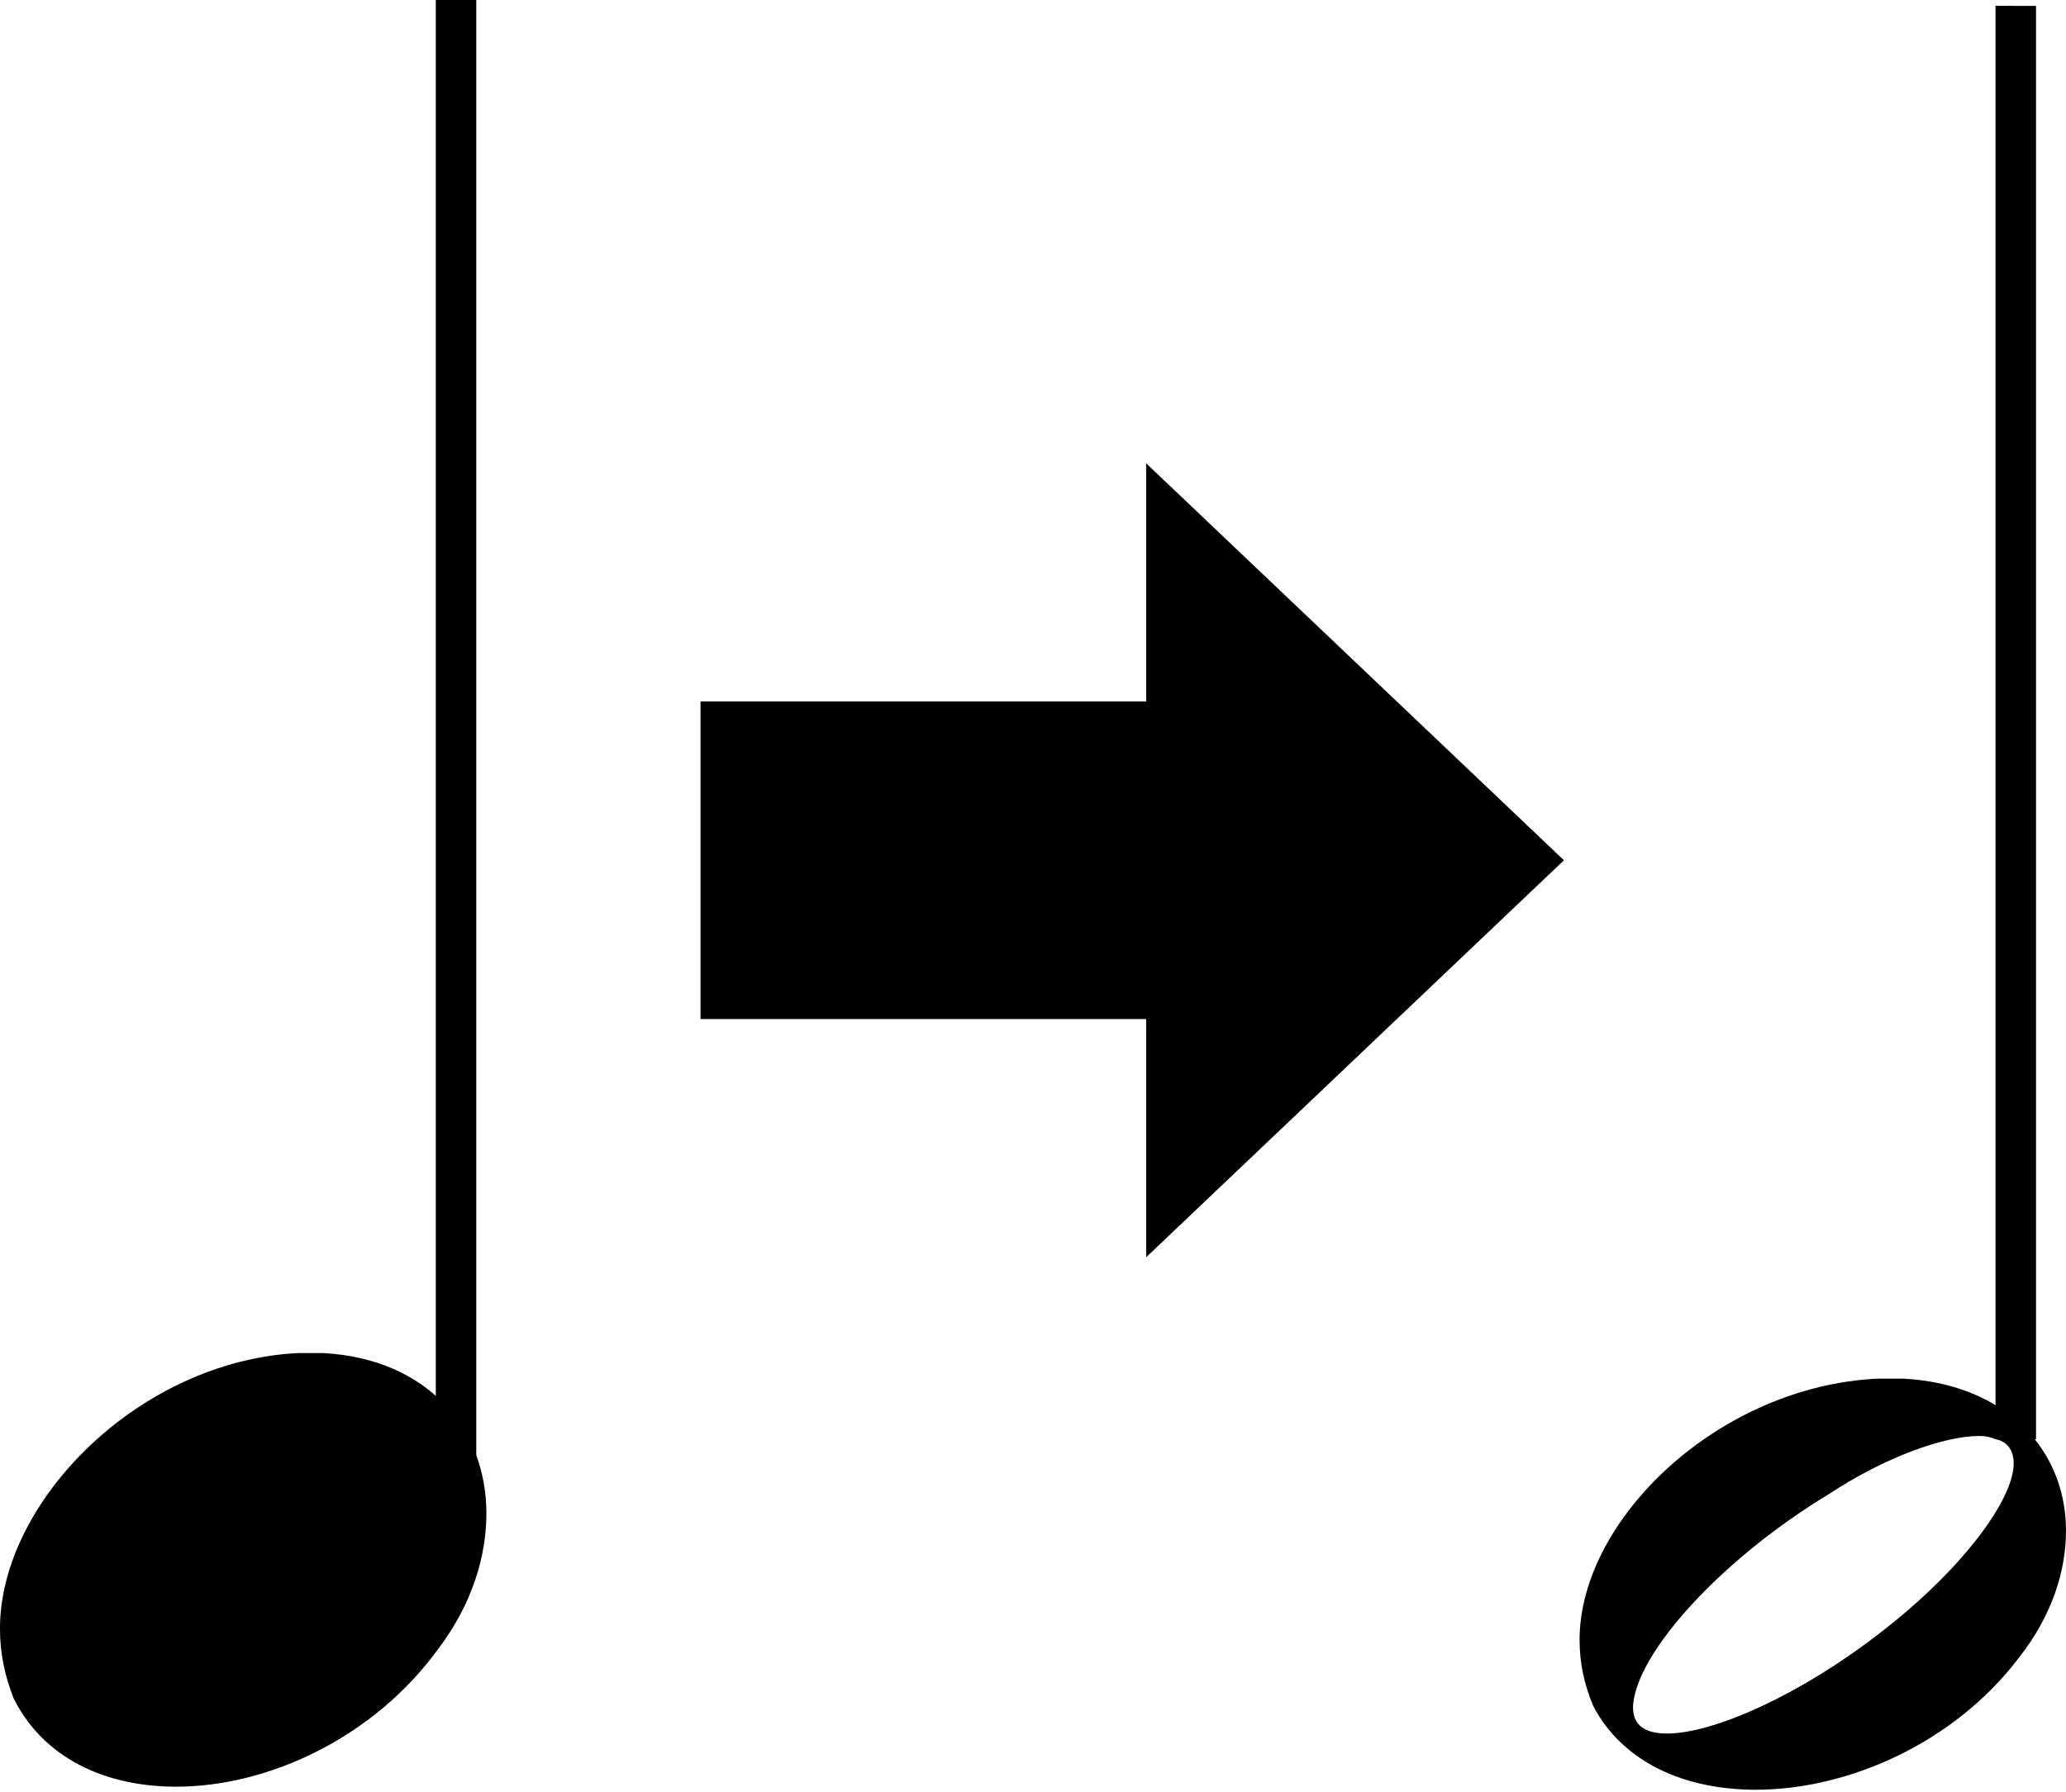
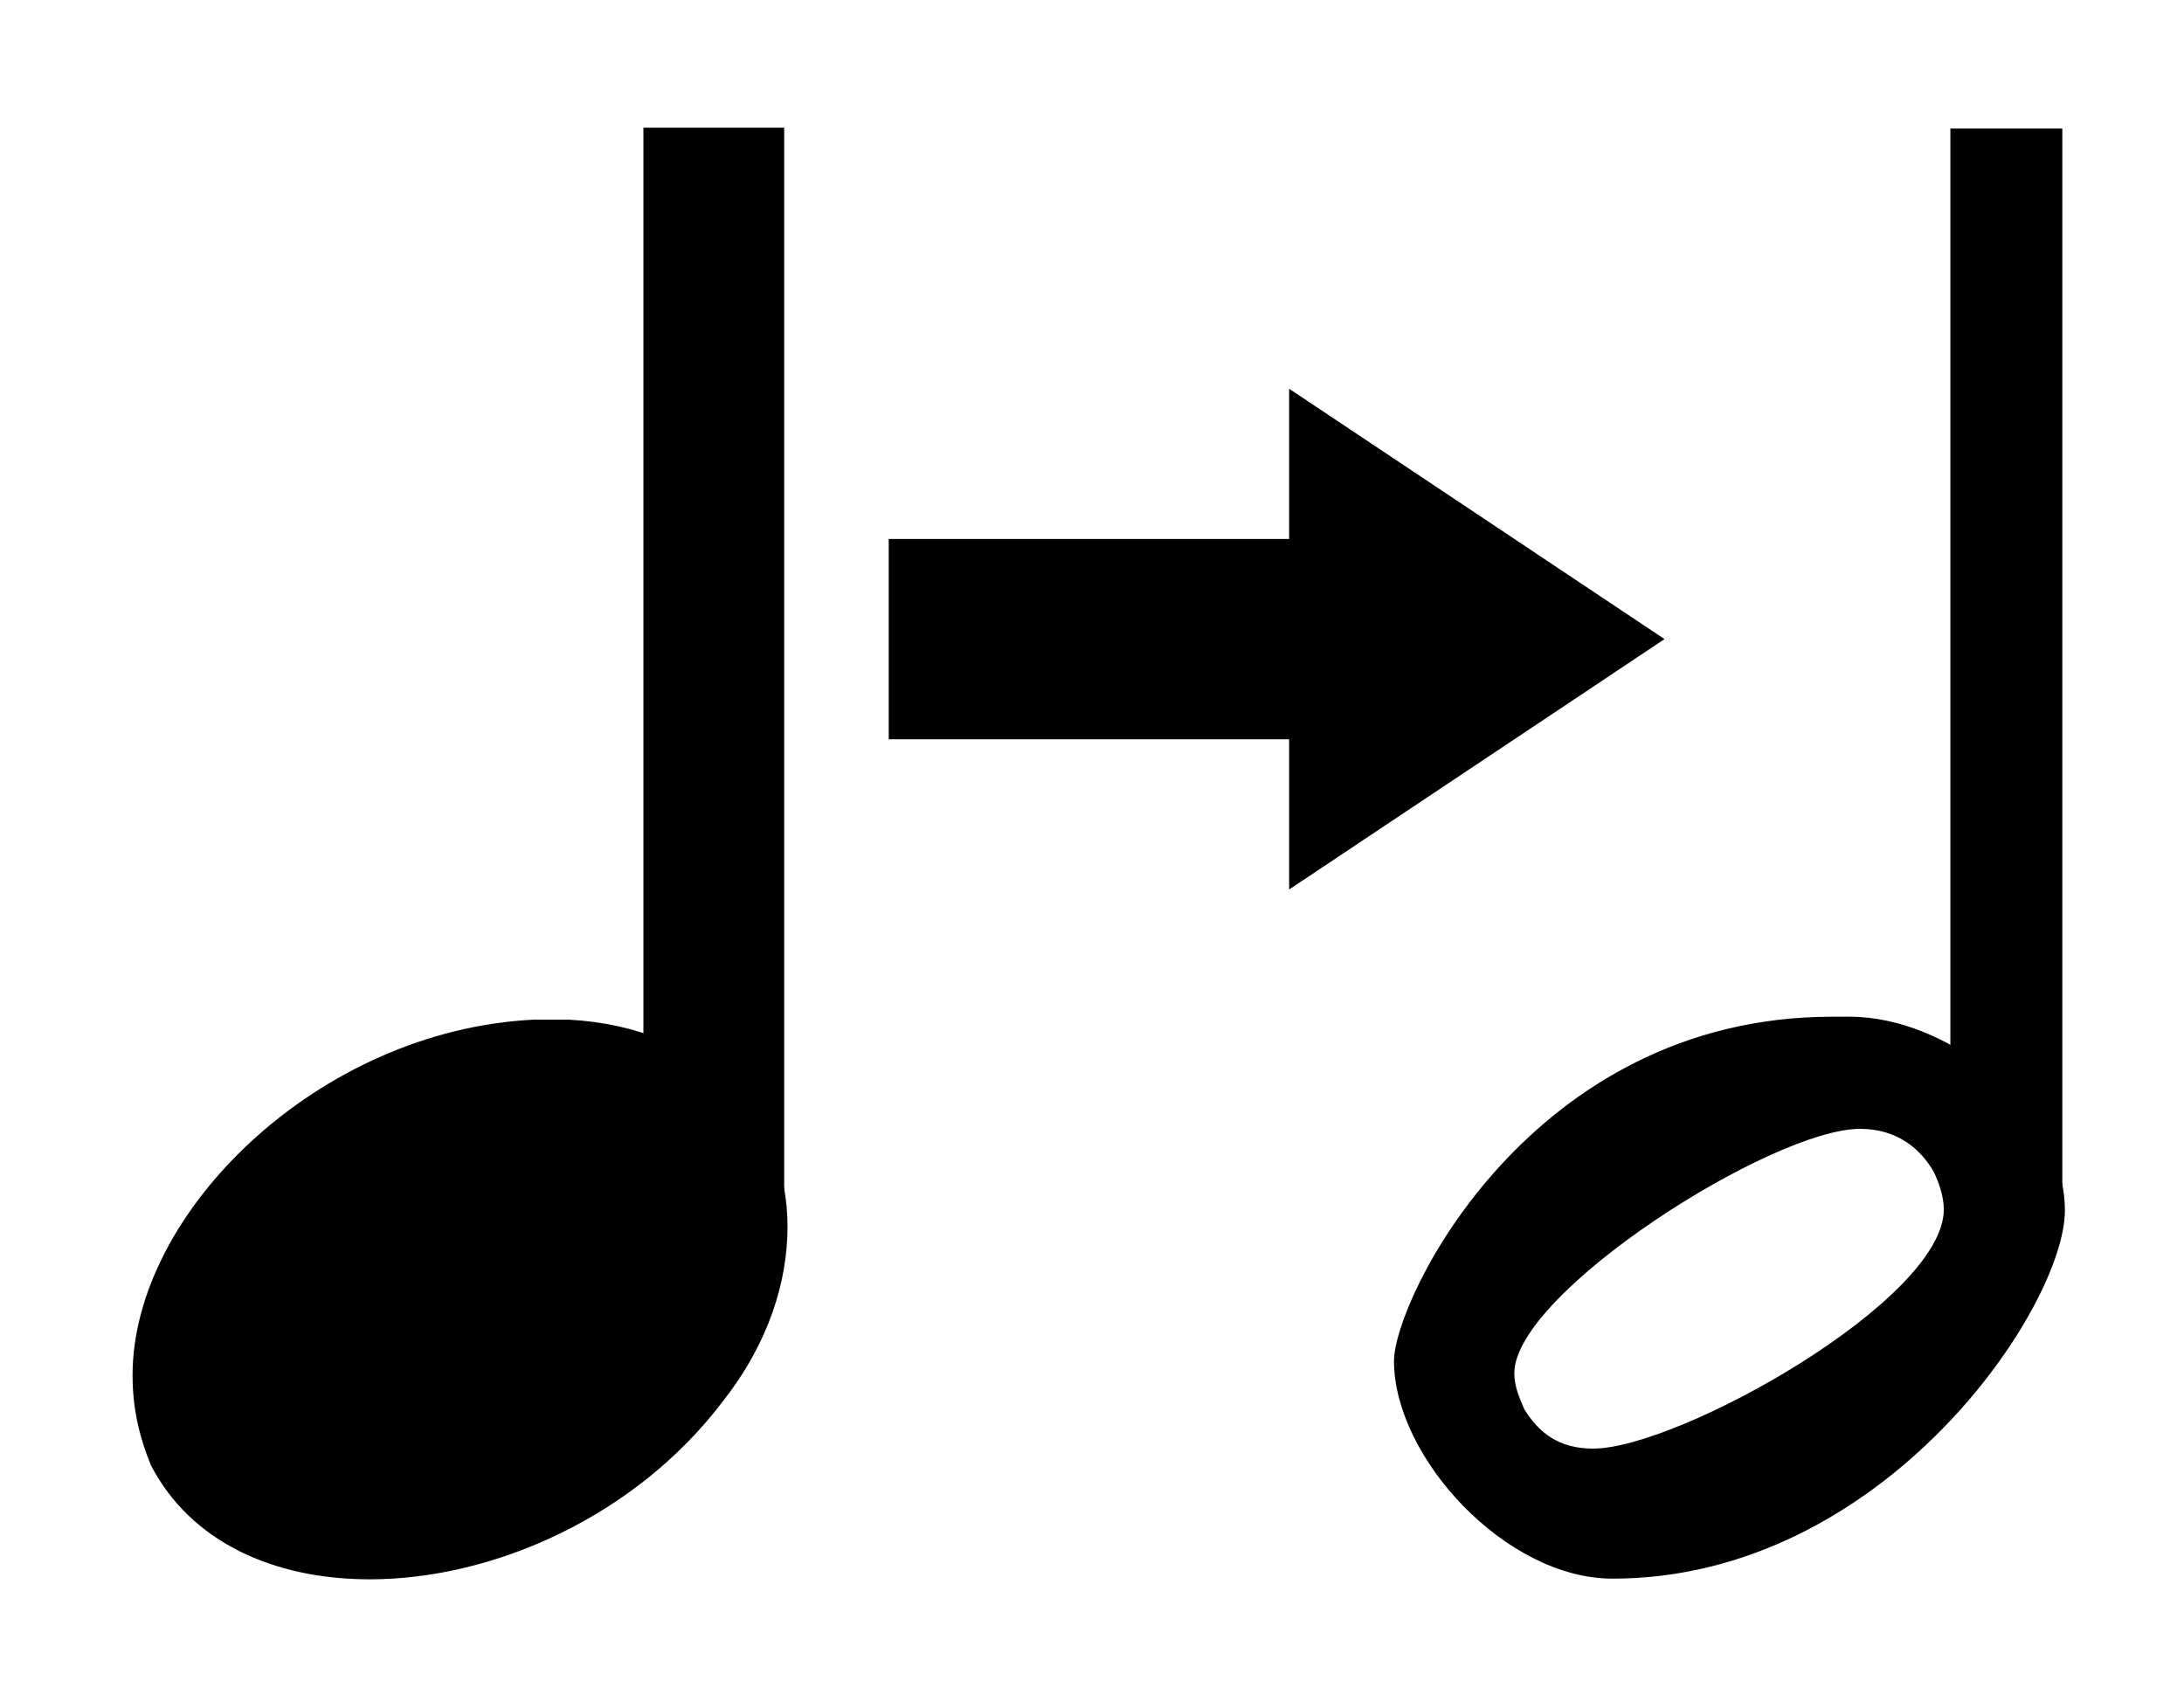
- <svg xmlns="http://www.w3.org/2000/svg" width="97.451" height="84.525" version="1.1" id="svg12" viewBox="8 9 76.569 63.778">
-   <defs id="defs16" />
-   <g id="g870" transform="translate(-23.80446,17.97896)">
-     <g transform="matrix(1.5,0,0,1.53474,-1028.696,-130.8125)" class="vf-stem" pointer-events="bounding-box" id="g4">
-       <path style="color:#000000;font-style:normal;font-variant:normal;font-weight:normal;font-stretch:normal;font-size:medium;line-height:normal;font-family:sans-serif;font-variant-ligatures:normal;font-variant-position:normal;font-variant-caps:normal;font-variant-numeric:normal;font-variant-alternates:normal;font-feature-settings:normal;text-indent:0;text-align:start;text-decoration:none;text-decoration-line:none;text-decoration-style:solid;text-decoration-color:#000000;letter-spacing:normal;word-spacing:normal;text-transform:none;writing-mode:lr-tb;direction:ltr;text-orientation:mixed;dominant-baseline:auto;baseline-shift:baseline;text-anchor:start;white-space:normal;shape-padding:0;clip-rule:nonzero;display:inline;overflow:visible;visibility:visible;opacity:1;isolation:auto;mix-blend-mode:normal;color-interpolation:sRGB;color-interpolation-filters:linearRGB;solid-color:#000000;solid-opacity:1;vector-effect:none;fill:#000000;fill-opacity:1;fill-rule:nonzero;stroke:none;stroke-width:1;stroke-linecap:butt;stroke-linejoin:miter;stroke-miterlimit:4;stroke-dasharray:none;stroke-dashoffset:0;stroke-opacity:1;color-rendering:auto;image-rendering:auto;shape-rendering:auto;text-rendering:auto;enable-background:accumulate" d="M 717.768,78.482 V 115 h 1 V 78.482 Z" id="path2" />
-     </g>
-     <path style="fill:#000000;stroke:none;stroke-width:0.455;stroke-dasharray:none" id="path6" d="M 31.804,47.88 M 42.84,39.864 c 0.168,0 0.421,0 0.463,0 0,0 0.042,0 0.042,0 0,0 0.253,0 0.463,0 3.791,0.215 6.023,2.758 6.023,5.947 0,1.551 -0.505,3.318 -1.769,4.999 -2.401,3.318 -6.318,5.128 -9.73,5.128 -2.654,0 -4.928,-1.077 -6.023,-3.275 -0.337,-0.862 -0.505,-1.681 -0.505,-2.586 0,-4.697 5.139,-9.912 11.035,-10.214" />
-   </g>
-   <g id="g860" transform="matrix(1,0,0,0.9481132,-8.012321,19.55644)">
-     <g id="g865" transform="translate(9.888015)">
-       <path style="fill:#000000;stroke:none;stroke-width:0.579;stroke-dasharray:none" d="m 104.324,-25.484 v 69.633 c -1.174,-0.747 -2.63,-1.221 -4.342,-1.318 H 99.393 99.34 98.75 c -7.505,0.384 -14.045,7.02 -14.045,12.998 0,1.152 0.214,2.194 0.643,3.291 1.394,2.797 4.289,4.168 7.666,4.168 4.342,0 9.327,-2.304 12.383,-6.527 1.608,-2.139 2.252,-4.387 2.252,-6.361 0,-1.721 -0.516,-3.291 -1.473,-4.553 h 0.059 v -71.33 z m -0.75,71.166 c 0.268,0 0.536,0.054 0.75,0.164 0.59,0.11 0.857,0.604 0.857,1.207 0,1.81 -2.464,5.321 -6.324,8.447 -3.753,3.072 -7.827,4.99 -10.025,4.99 -1.019,0 -1.607,-0.384 -1.607,-1.316 v -0.055 c 0.161,-2.688 4.235,-7.35 9.221,-10.531 2.68,-1.865 5.467,-2.906 7.129,-2.906 z" transform="matrix(0.7857143,0,0,0.7857143,-1.888015,7.728518)" id="path8" />
-       <g id="g4-8" pointer-events="bounding-box" class="vf-stem" transform="matrix(1.5,0,0,1.53474,-996.57,-132.7448)" />
+ <svg xmlns="http://www.w3.org/2000/svg" width="94.873" height="73.596" version="1.1" id="svg6">
+   <defs id="defs10" />
+   <path d="M 5.75,56.409 M 23.167,44.288 c 0.266,0 0.664,0 0.732,0 0,0 0.073,0 0.073,0 0,0 0.4,0 0.732,0 5.983,0.326 9.506,4.171 9.506,8.994 0,2.346 -0.797,5.018 -2.792,7.56 -3.789,5.018 -9.972,7.755 -15.356,7.755 -4.188,0 -7.778,-1.629 -9.506,-4.953 -0.533,-1.303 -0.797,-2.542 -0.797,-3.91 0,-7.104 8.11,-14.989 17.417,-15.445" id="path6" style="fill:#000000;stroke:none;stroke-width:0.703;stroke-dasharray:none" />
+   <path d="M 72.307,27.759 56,38.634 V 32.109 H 38.606 V 23.409 H 56 v -6.525 z" id="path14" style="fill:#000000;stroke:none;stroke-width:0.008;stroke-dasharray:none" />
+   <rect style="opacity:1;fill:#000000;fill-opacity:1;fill-rule:nonzero;stroke:#000000;stroke-width:0.1;stroke-miterlimit:4;stroke-dasharray:none;stroke-opacity:1" id="rect819" width="6.015" height="49.023" x="28" y="5.596" />
+   <g id="g937" transform="translate(9.452271,7.575199)">
+     <g id="g952">
+       <g id="g4-20-7" transform="matrix(-2.738067,0,0,-2.800553,1876.509,847.4132)">
+         <path d="m 659.729,289.524 c 4.778,0 6.948,-4.391 6.948,-5.339 0,-1.492 -1.772,-3.376 -3.466,-3.376 -4.314,0 -7.178,4.217 -7.178,5.709 0,1.552 1.811,3.007 3.423,3.007 m -1.502,-2.99 c 0,-1.411 4.213,-3.709 5.564,-3.709 0.564,0 0.867,0.262 1.089,0.605 0.081,0.181 0.161,0.363 0.161,0.564 0,1.25 -4.092,3.79 -5.484,3.79 -0.605,0 -0.968,-0.323 -1.169,-0.665 -0.081,-0.161 -0.161,-0.383 -0.161,-0.585" id="path5-3-8" style="fill:#000000;stroke:none;stroke-width:0.3;stroke-dasharray:none" />
+       </g>
+       <rect style="opacity:1;fill:#000000;fill-opacity:1;fill-rule:nonzero;stroke:#000000;stroke-width:0.087;stroke-miterlimit:4;stroke-dasharray:none;stroke-opacity:1" id="rect819-8" width="4.776" height="47.033" x="75.315" y="-1.948" />
    </g>
  </g>
-   <path d="m 65.962,39.574 -15.484,14.717 v -8.83 H 33.962 v -11.774 h 16.516 v -8.83 z" id="path14" style="fill:#000000;stroke:none;stroke-width:0.009;stroke-dasharray:none" />
</svg>
